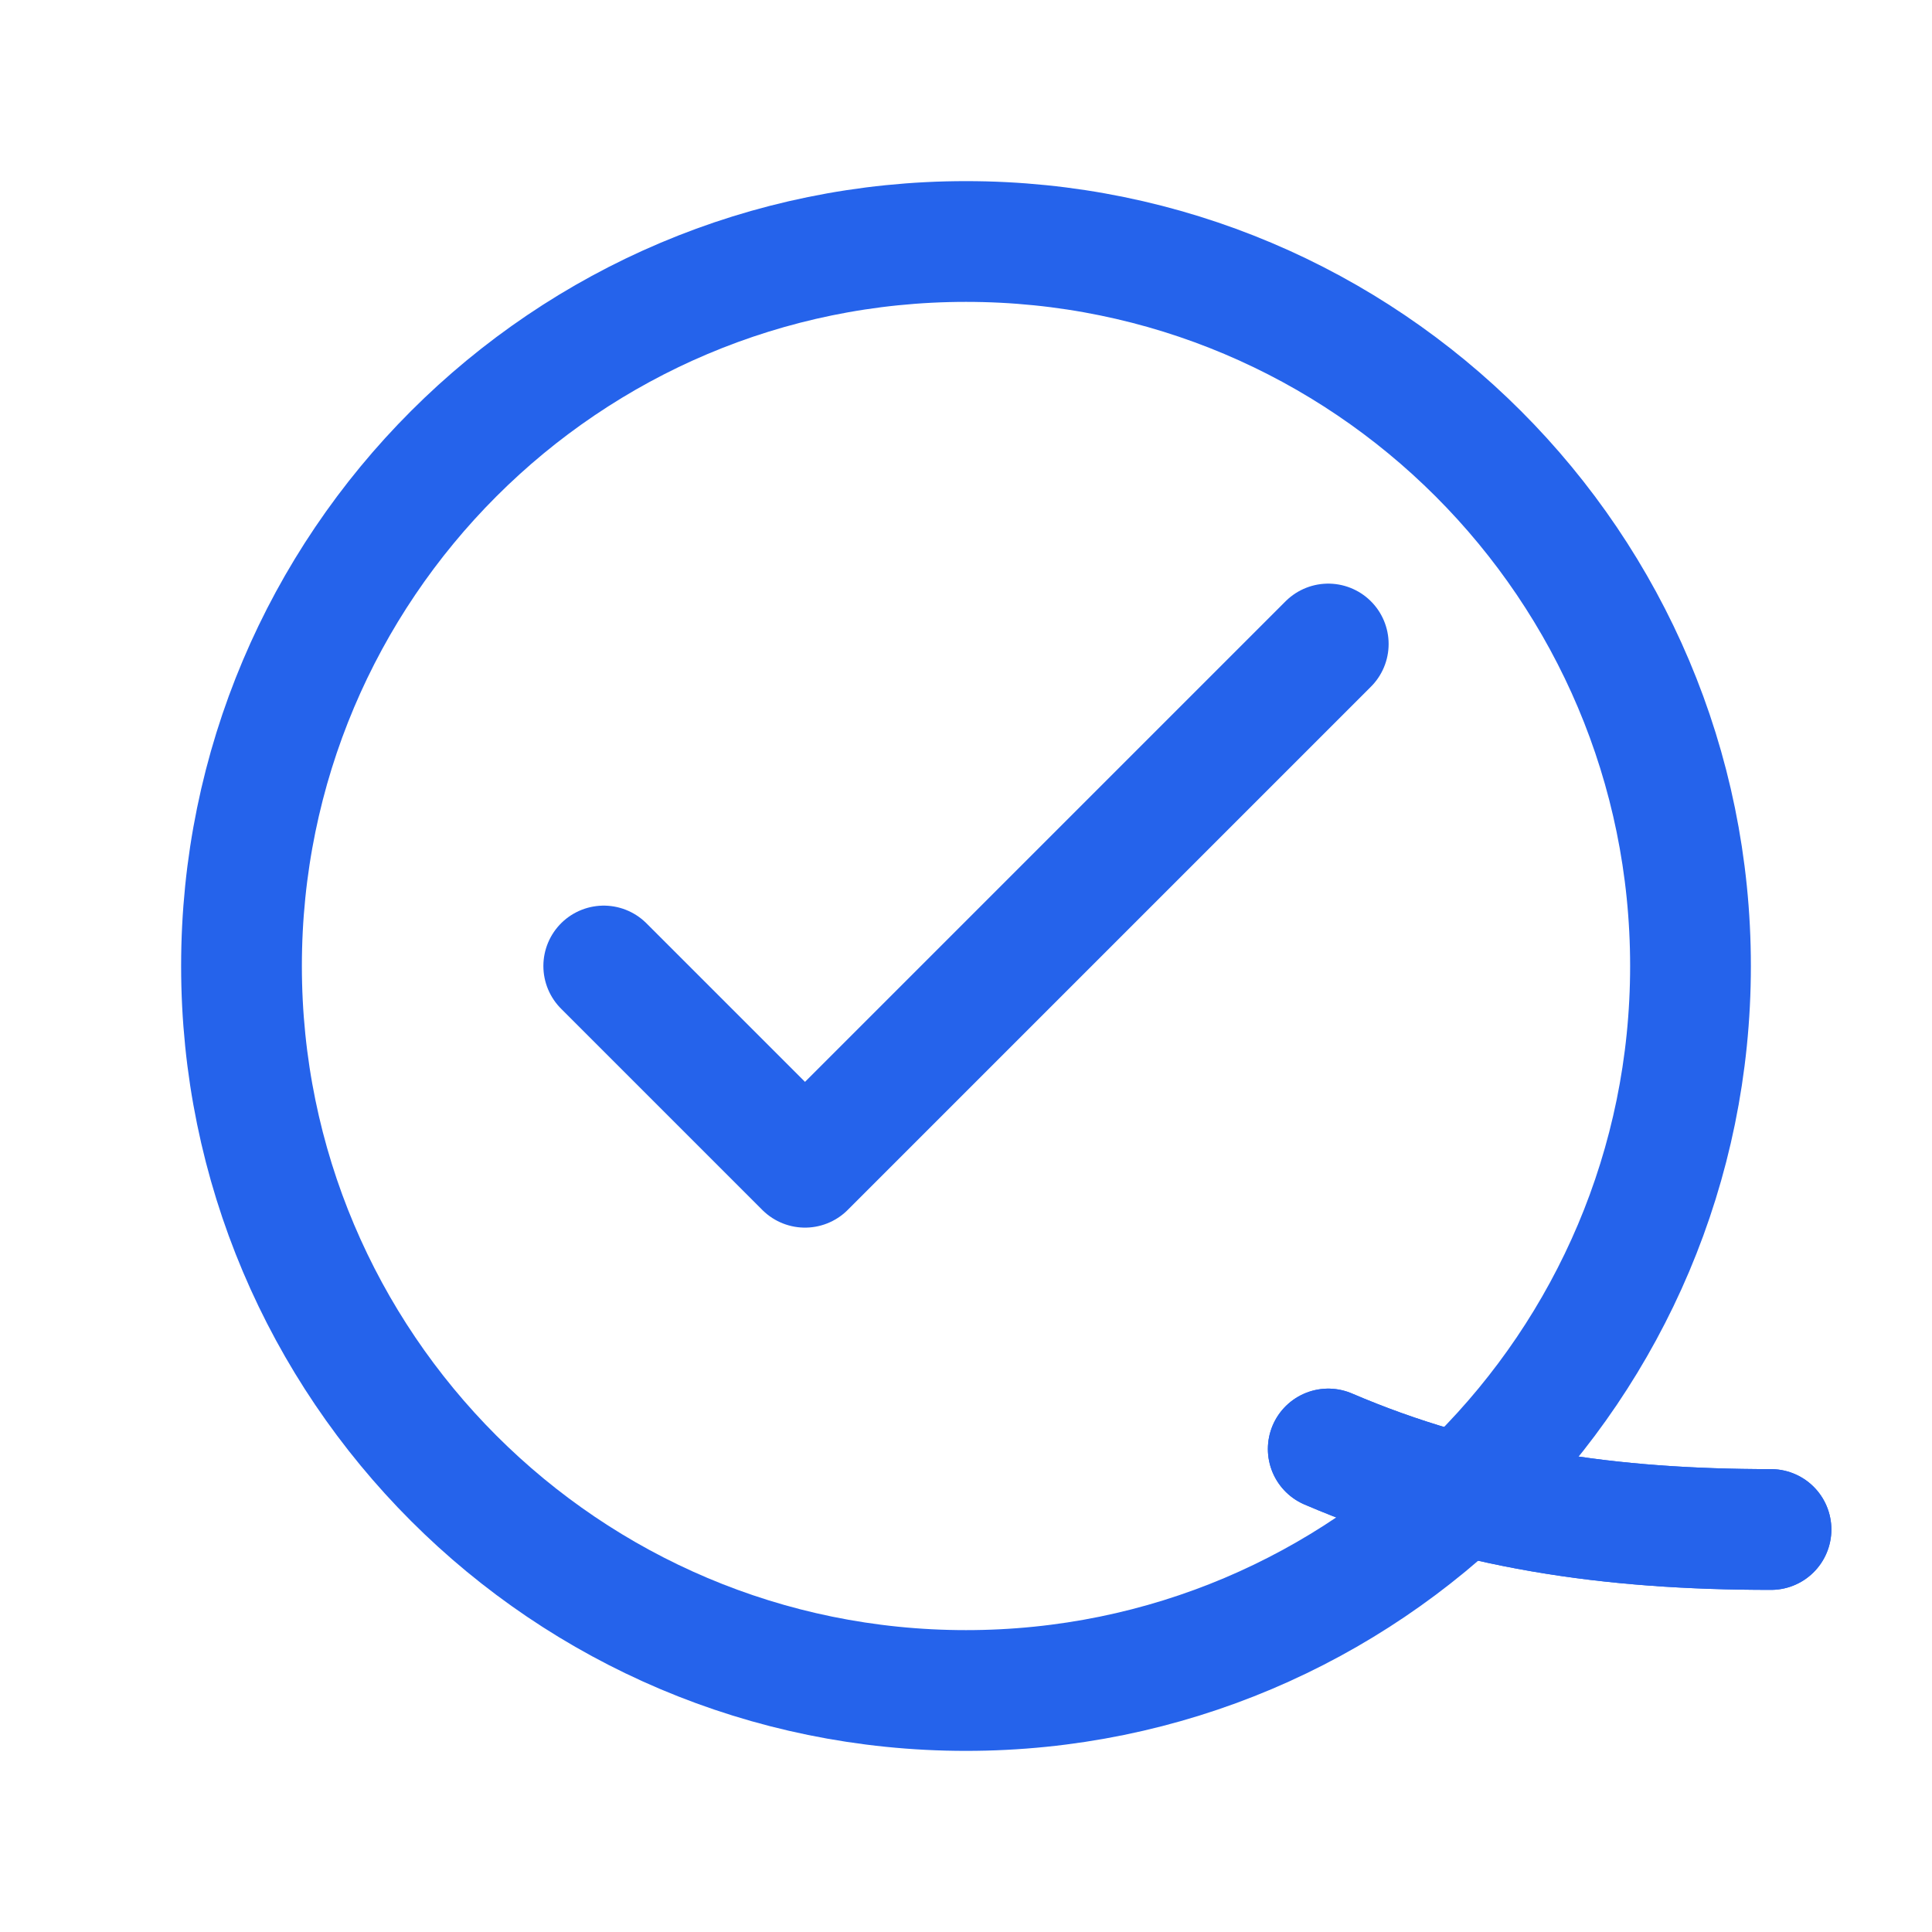
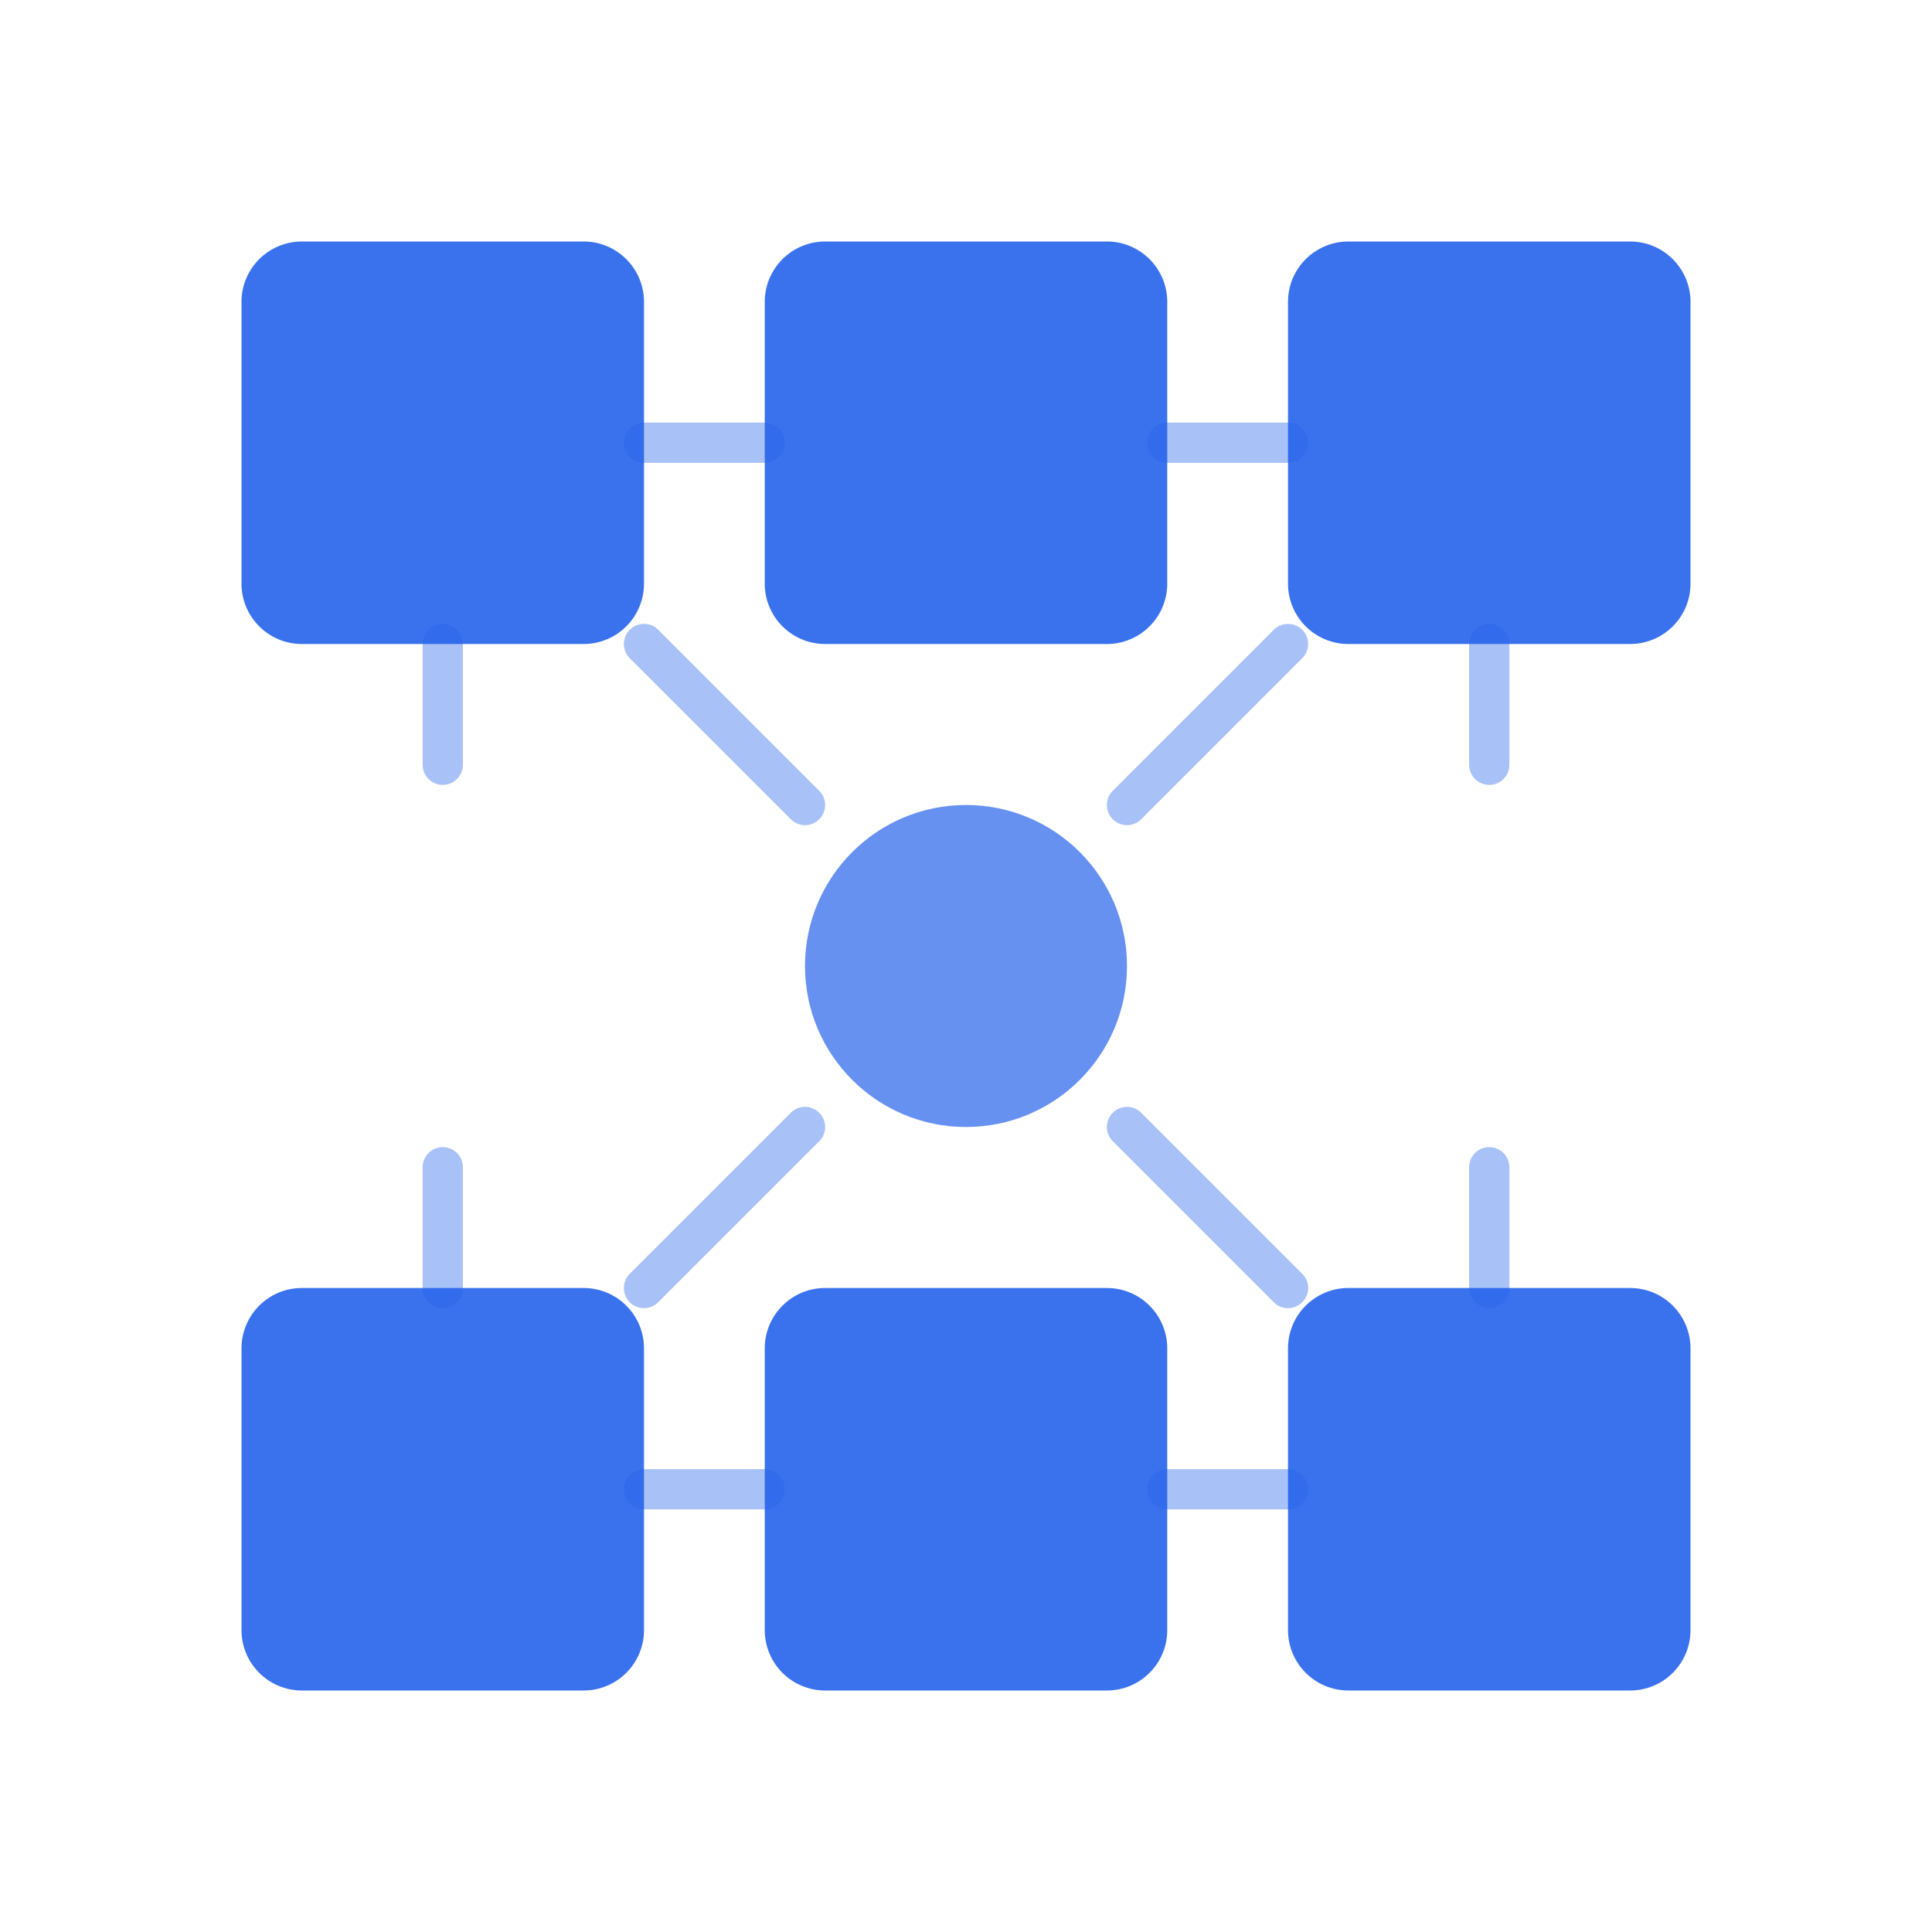
<svg xmlns="http://www.w3.org/2000/svg" viewBox="0 0 96 96" fill="none">
-   <g stroke="#2563eb" stroke-width="6" stroke-linecap="round" stroke-linejoin="round">
-     <circle cx="48" cy="48" r="36" />
-     <path d="M30 48l10 10 26-26" />
-     <path d="M66 72c7 3 14 4 22 4" />
-     <path d="M88 76c-8 0-15-1-22-4" />
+   <g fill="#2563eb">
+     <rect x="12" y="12" width="20" height="20" rx="3" opacity="0.9" />
+     <rect x="38" y="12" width="20" height="20" rx="3" opacity="0.9" />
+     <rect x="64" y="12" width="20" height="20" rx="3" opacity="0.9" />
+     <rect x="12" y="64" width="20" height="20" rx="3" opacity="0.9" />
+     <rect x="38" y="64" width="20" height="20" rx="3" opacity="0.9" />
+     <rect x="64" y="64" width="20" height="20" rx="3" opacity="0.9" />
+     <circle cx="48" cy="48" r="8" opacity="0.7" />
+   </g>
+   <g stroke="#2563eb" stroke-width="2" stroke-linecap="round" opacity="0.4">
+     <line x1="32" y1="22" x2="38" y2="22" />
+     <line x1="58" y1="22" x2="64" y2="22" />
+     <line x1="32" y1="74" x2="38" y2="74" />
+     <line x1="58" y1="74" x2="64" y2="74" />
+     <line x1="22" y1="32" x2="22" y2="38" />
+     <line x1="22" y1="58" x2="22" y2="64" />
+     <line x1="74" y1="32" x2="74" y2="38" />
+     <line x1="74" y1="58" x2="74" y2="64" />
+     <line x1="32" y1="32" x2="40" y2="40" />
+     <line x1="64" y1="32" x2="56" y2="40" />
+     <line x1="32" y1="64" x2="40" y2="56" />
+     <line x1="64" y1="64" x2="56" y2="56" />
  </g>
</svg>
